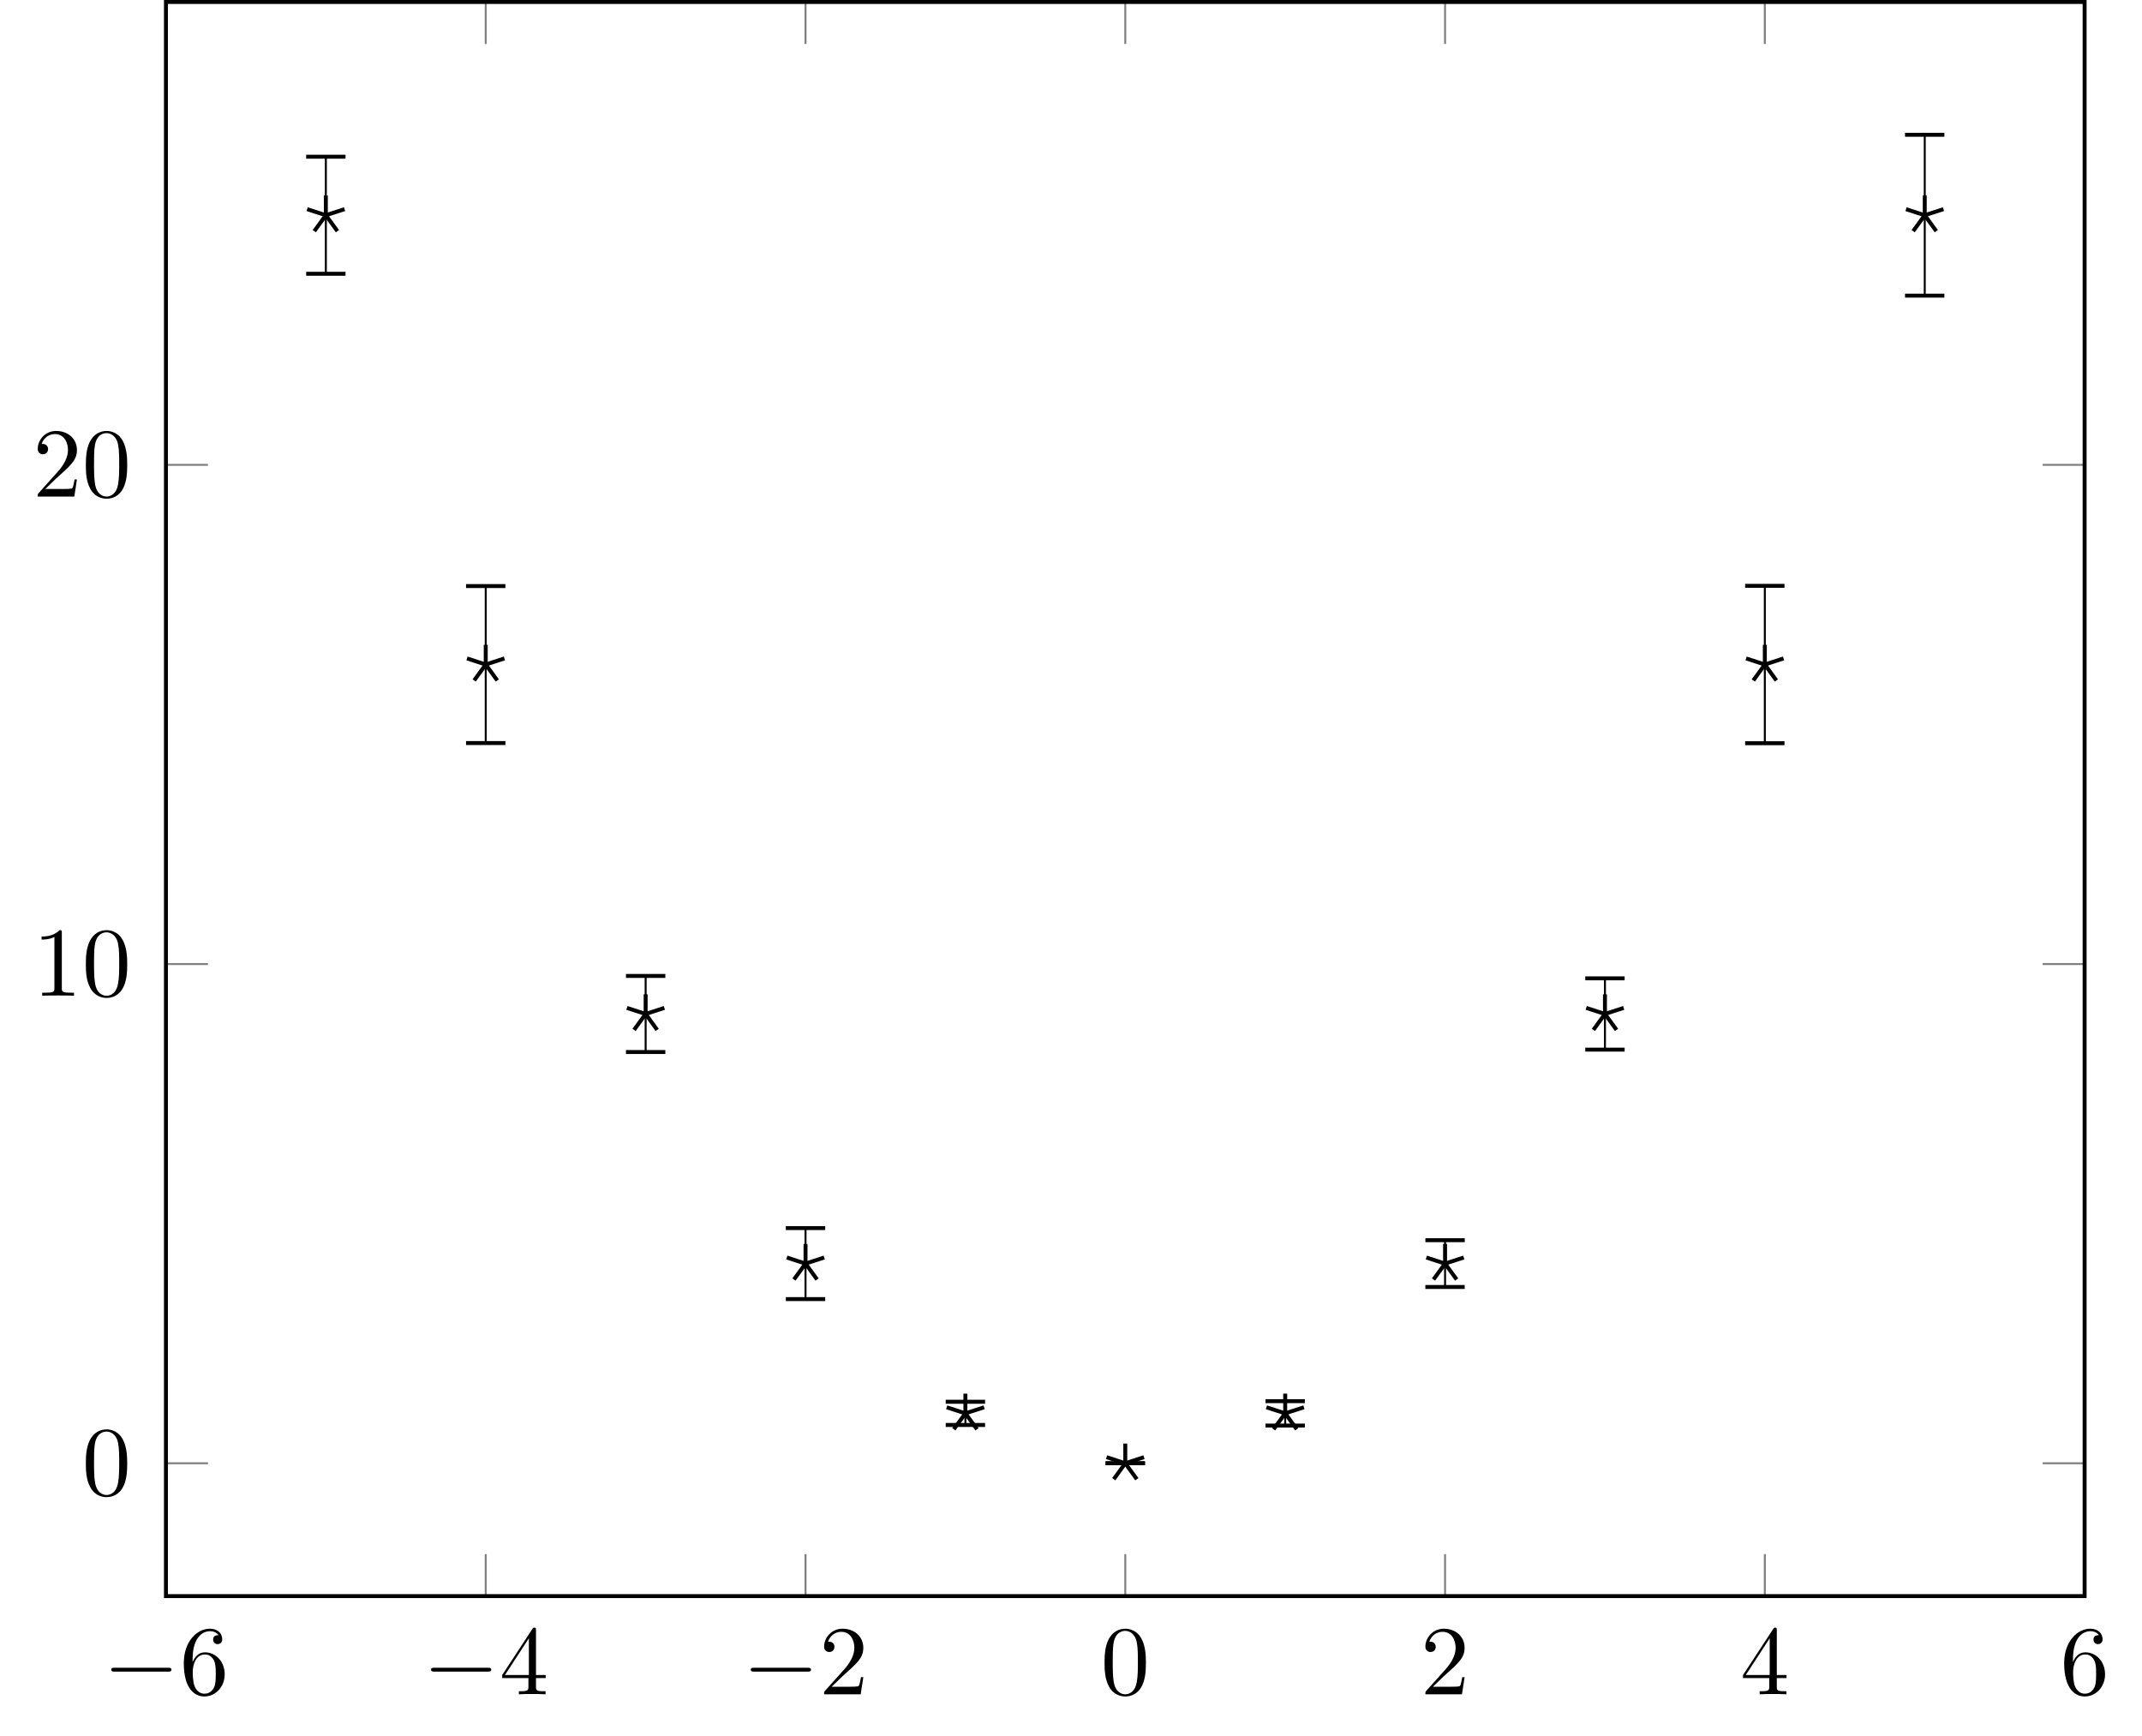
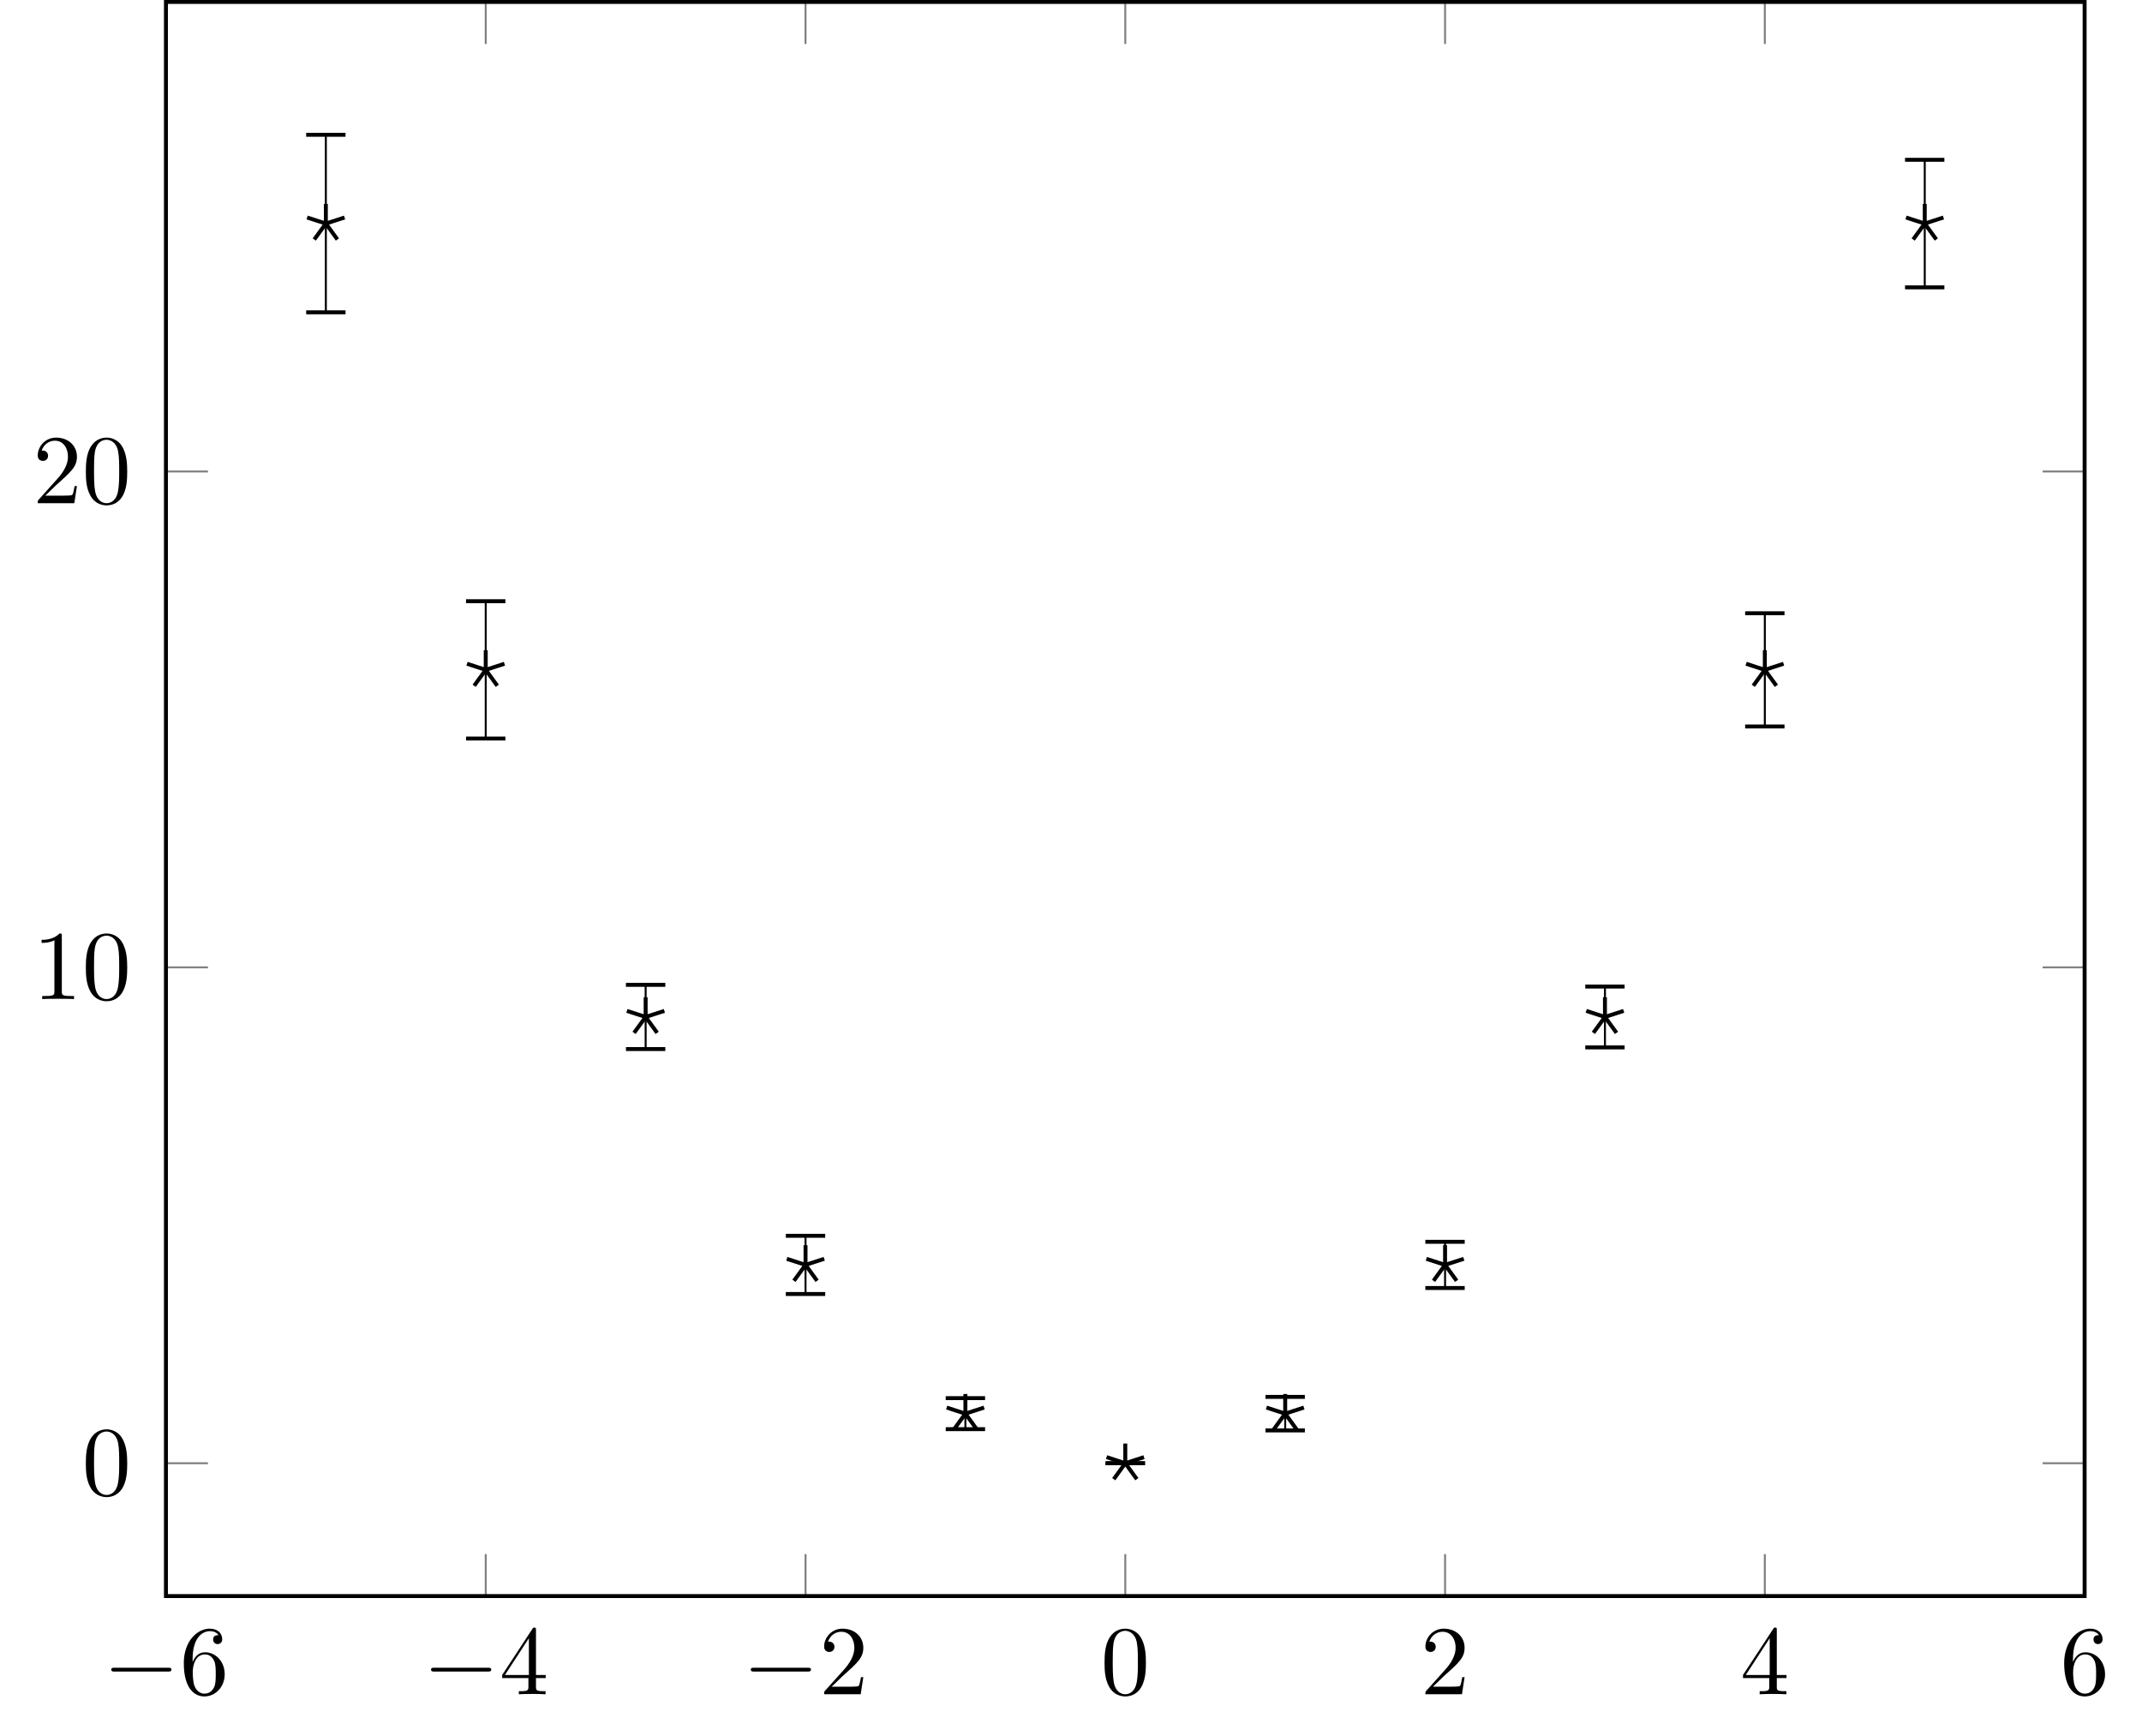
- <svg xmlns="http://www.w3.org/2000/svg" xmlns:xlink="http://www.w3.org/1999/xlink" width="216.876pt" height="175.686pt" viewBox="0 0 216.876 175.686" version="1.1">
+ <svg xmlns="http://www.w3.org/2000/svg" xmlns:xlink="http://www.w3.org/1999/xlink" width="216.876pt" height="175.682pt" viewBox="0 0 216.876 175.682" version="1.1">
  <defs>
    <g>
      <symbol overflow="visible" id="glyph0-0">
        <path style="stroke:none;" d="" />
      </symbol>
      <symbol overflow="visible" id="glyph0-1">
        <path style="stroke:none;" d="M 6.562 -2.297 C 6.734 -2.297 6.922 -2.297 6.922 -2.5 C 6.922 -2.688 6.734 -2.688 6.562 -2.688 L 1.172 -2.688 C 1 -2.688 0.828 -2.688 0.828 -2.5 C 0.828 -2.297 1 -2.297 1.172 -2.297 Z M 6.562 -2.297 " />
      </symbol>
      <symbol overflow="visible" id="glyph1-0">
        <path style="stroke:none;" d="" />
      </symbol>
      <symbol overflow="visible" id="glyph1-1">
        <path style="stroke:none;" d="M 1.312 -3.266 L 1.312 -3.516 C 1.312 -6.031 2.547 -6.391 3.062 -6.391 C 3.297 -6.391 3.719 -6.328 3.938 -5.984 C 3.781 -5.984 3.391 -5.984 3.391 -5.547 C 3.391 -5.234 3.625 -5.078 3.844 -5.078 C 4 -5.078 4.312 -5.172 4.312 -5.562 C 4.312 -6.156 3.875 -6.641 3.047 -6.641 C 1.766 -6.641 0.422 -5.359 0.422 -3.156 C 0.422 -0.484 1.578 0.219 2.5 0.219 C 3.609 0.219 4.562 -0.719 4.562 -2.031 C 4.562 -3.297 3.672 -4.25 2.562 -4.25 C 1.891 -4.25 1.516 -3.75 1.312 -3.266 Z M 2.5 -0.062 C 1.875 -0.062 1.578 -0.656 1.516 -0.812 C 1.328 -1.281 1.328 -2.078 1.328 -2.25 C 1.328 -3.031 1.656 -4.031 2.547 -4.031 C 2.719 -4.031 3.172 -4.031 3.484 -3.406 C 3.656 -3.047 3.656 -2.531 3.656 -2.047 C 3.656 -1.562 3.656 -1.062 3.484 -0.703 C 3.188 -0.109 2.734 -0.062 2.5 -0.062 Z M 2.5 -0.062 " />
      </symbol>
      <symbol overflow="visible" id="glyph1-2">
        <path style="stroke:none;" d="M 2.938 -1.641 L 2.938 -0.781 C 2.938 -0.422 2.906 -0.312 2.172 -0.312 L 1.969 -0.312 L 1.969 0 C 2.375 -0.031 2.891 -0.031 3.312 -0.031 C 3.734 -0.031 4.25 -0.031 4.672 0 L 4.672 -0.312 L 4.453 -0.312 C 3.719 -0.312 3.703 -0.422 3.703 -0.781 L 3.703 -1.641 L 4.688 -1.641 L 4.688 -1.953 L 3.703 -1.953 L 3.703 -6.484 C 3.703 -6.688 3.703 -6.75 3.531 -6.75 C 3.453 -6.75 3.422 -6.75 3.344 -6.625 L 0.281 -1.953 L 0.281 -1.641 Z M 2.984 -1.953 L 0.562 -1.953 L 2.984 -5.672 Z M 2.984 -1.953 " />
      </symbol>
      <symbol overflow="visible" id="glyph1-3">
        <path style="stroke:none;" d="M 1.266 -0.766 L 2.328 -1.797 C 3.875 -3.172 4.469 -3.703 4.469 -4.703 C 4.469 -5.844 3.578 -6.641 2.359 -6.641 C 1.234 -6.641 0.5 -5.719 0.5 -4.828 C 0.5 -4.281 1 -4.281 1.031 -4.281 C 1.203 -4.281 1.547 -4.391 1.547 -4.812 C 1.547 -5.062 1.359 -5.328 1.016 -5.328 C 0.938 -5.328 0.922 -5.328 0.891 -5.312 C 1.109 -5.969 1.656 -6.328 2.234 -6.328 C 3.141 -6.328 3.562 -5.516 3.562 -4.703 C 3.562 -3.906 3.078 -3.125 2.516 -2.5 L 0.609 -0.375 C 0.5 -0.266 0.5 -0.234 0.5 0 L 4.203 0 L 4.469 -1.734 L 4.234 -1.734 C 4.172 -1.438 4.109 -1 4 -0.844 C 3.938 -0.766 3.281 -0.766 3.062 -0.766 Z M 1.266 -0.766 " />
      </symbol>
      <symbol overflow="visible" id="glyph1-4">
        <path style="stroke:none;" d="M 4.578 -3.188 C 4.578 -3.984 4.531 -4.781 4.188 -5.516 C 3.734 -6.484 2.906 -6.641 2.5 -6.641 C 1.891 -6.641 1.172 -6.375 0.75 -5.453 C 0.438 -4.766 0.391 -3.984 0.391 -3.188 C 0.391 -2.438 0.422 -1.547 0.844 -0.781 C 1.266 0.016 2 0.219 2.484 0.219 C 3.016 0.219 3.781 0.016 4.219 -0.938 C 4.531 -1.625 4.578 -2.406 4.578 -3.188 Z M 2.484 0 C 2.094 0 1.5 -0.25 1.328 -1.203 C 1.219 -1.797 1.219 -2.719 1.219 -3.312 C 1.219 -3.953 1.219 -4.609 1.297 -5.141 C 1.484 -6.328 2.234 -6.422 2.484 -6.422 C 2.812 -6.422 3.469 -6.234 3.656 -5.25 C 3.766 -4.688 3.766 -3.938 3.766 -3.312 C 3.766 -2.562 3.766 -1.891 3.656 -1.25 C 3.5 -0.297 2.938 0 2.484 0 Z M 2.484 0 " />
      </symbol>
      <symbol overflow="visible" id="glyph1-5">
        <path style="stroke:none;" d="M 2.938 -6.375 C 2.938 -6.625 2.938 -6.641 2.703 -6.641 C 2.078 -6 1.203 -6 0.891 -6 L 0.891 -5.688 C 1.094 -5.688 1.672 -5.688 2.188 -5.953 L 2.188 -0.781 C 2.188 -0.422 2.156 -0.312 1.266 -0.312 L 0.953 -0.312 L 0.953 0 C 1.297 -0.031 2.156 -0.031 2.562 -0.031 C 2.953 -0.031 3.828 -0.031 4.172 0 L 4.172 -0.312 L 3.859 -0.312 C 2.953 -0.312 2.938 -0.422 2.938 -0.781 Z M 2.938 -6.375 " />
      </symbol>
    </g>
  </defs>
  <g id="surface1">
-     <path style="fill:none;stroke-width:0.199;stroke-linecap:butt;stroke-linejoin:miter;stroke:rgb(50%,50%,50%);stroke-opacity:1;stroke-miterlimit:10;" d="M -16.187 -13.449 L -16.187 -9.199 M 16.188 -13.449 L 16.188 -9.199 M 48.567 -13.449 L 48.567 -9.199 M 80.942 -13.449 L 80.942 -9.199 M 113.32 -13.449 L 113.32 -9.199 M 145.696 -13.449 L 145.696 -9.199 M 178.074 -13.449 L 178.074 -9.199 M -16.187 147.946 L -16.187 143.696 M 16.188 147.946 L 16.188 143.696 M 48.567 147.946 L 48.567 143.696 M 80.942 147.946 L 80.942 143.696 M 113.32 147.946 L 113.32 143.696 M 145.696 147.946 L 145.696 143.696 M 178.074 147.946 L 178.074 143.696 " transform="matrix(1,0,0,-1,32.992,148.145)" />
-     <path style="fill:none;stroke-width:0.199;stroke-linecap:butt;stroke-linejoin:miter;stroke:rgb(50%,50%,50%);stroke-opacity:1;stroke-miterlimit:10;" d="M -16.191 0 L -11.937 0 M -16.191 50.543 L -11.937 50.543 M -16.191 101.082 L -11.937 101.082 M 178.074 0 L 173.824 0 M 178.074 50.543 L 173.824 50.543 M 178.074 101.082 L 173.824 101.082 " transform="matrix(1,0,0,-1,32.992,148.145)" />
-     <path style="fill:none;stroke-width:0.399;stroke-linecap:butt;stroke-linejoin:miter;stroke:rgb(0%,0%,0%);stroke-opacity:1;stroke-miterlimit:10;" d="M -16.191 -13.449 L -16.191 147.946 L 178.074 147.946 L 178.074 -13.449 Z M -16.191 -13.449 " transform="matrix(1,0,0,-1,32.992,148.145)" />
+     <path style="fill:none;stroke-width:0.199;stroke-linecap:butt;stroke-linejoin:miter;stroke:rgb(50%,50%,50%);stroke-opacity:1;stroke-miterlimit:10;" d="M -16.187 -13.449 L -16.187 -9.199 M 16.188 -13.449 L 16.188 -9.199 M 48.567 -13.449 L 48.567 -9.199 M 80.942 -13.449 L 80.942 -9.199 M 113.32 -13.449 L 113.32 -9.199 M 145.696 -13.449 L 145.696 -9.199 M 178.074 -13.449 L 178.074 -9.199 M -16.187 147.946 L -16.187 143.692 M 16.188 147.946 L 16.188 143.692 M 48.567 147.946 L 48.567 143.692 M 80.942 147.946 L 80.942 143.692 M 113.32 147.946 L 113.32 143.692 M 145.696 147.946 L 145.696 143.692 M 178.074 147.946 L 178.074 143.692 " transform="matrix(1,0,0,-1,32.992,148.141)" />
+     <path style="fill:none;stroke-width:0.199;stroke-linecap:butt;stroke-linejoin:miter;stroke:rgb(50%,50%,50%);stroke-opacity:1;stroke-miterlimit:10;" d="M -16.191 0 L -11.937 0 M -16.191 50.203 L -11.937 50.203 M -16.191 100.407 L -11.937 100.407 M 178.074 0 L 173.824 0 M 178.074 50.203 L 173.824 50.203 M 178.074 100.407 L 173.824 100.407 " transform="matrix(1,0,0,-1,32.992,148.141)" />
+     <path style="fill:none;stroke-width:0.399;stroke-linecap:butt;stroke-linejoin:miter;stroke:rgb(0%,0%,0%);stroke-opacity:1;stroke-miterlimit:10;" d="M -16.191 -13.449 L -16.191 147.946 L 178.074 147.946 L 178.074 -13.449 Z M -16.191 -13.449 " transform="matrix(1,0,0,-1,32.992,148.141)" />
    <g style="fill:rgb(0%,0%,0%);fill-opacity:1;">
-       <use xlink:href="#glyph0-1" x="10.439" y="171.535" />
+       <use xlink:href="#glyph0-1" x="10.439" y="171.531" />
    </g>
    <g style="fill:rgb(0%,0%,0%);fill-opacity:1;">
-       <use xlink:href="#glyph1-1" x="18.188" y="171.535" />
+       <use xlink:href="#glyph1-1" x="18.188" y="171.531" />
    </g>
    <g style="fill:rgb(0%,0%,0%);fill-opacity:1;">
-       <use xlink:href="#glyph0-1" x="42.816" y="171.535" />
+       <use xlink:href="#glyph0-1" x="42.816" y="171.531" />
    </g>
    <g style="fill:rgb(0%,0%,0%);fill-opacity:1;">
-       <use xlink:href="#glyph1-2" x="50.564" y="171.535" />
+       <use xlink:href="#glyph1-2" x="50.564" y="171.531" />
    </g>
    <g style="fill:rgb(0%,0%,0%);fill-opacity:1;">
-       <use xlink:href="#glyph0-1" x="75.192" y="171.535" />
+       <use xlink:href="#glyph0-1" x="75.192" y="171.531" />
    </g>
    <g style="fill:rgb(0%,0%,0%);fill-opacity:1;">
-       <use xlink:href="#glyph1-3" x="82.941" y="171.535" />
+       <use xlink:href="#glyph1-3" x="82.941" y="171.531" />
    </g>
    <g style="fill:rgb(0%,0%,0%);fill-opacity:1;">
-       <use xlink:href="#glyph1-4" x="111.444" y="171.535" />
+       <use xlink:href="#glyph1-4" x="111.444" y="171.531" />
    </g>
    <g style="fill:rgb(0%,0%,0%);fill-opacity:1;">
-       <use xlink:href="#glyph1-3" x="143.82" y="171.535" />
+       <use xlink:href="#glyph1-3" x="143.82" y="171.531" />
    </g>
    <g style="fill:rgb(0%,0%,0%);fill-opacity:1;">
-       <use xlink:href="#glyph1-2" x="176.197" y="171.535" />
+       <use xlink:href="#glyph1-2" x="176.197" y="171.531" />
    </g>
    <g style="fill:rgb(0%,0%,0%);fill-opacity:1;">
-       <use xlink:href="#glyph1-1" x="208.574" y="171.535" />
+       <use xlink:href="#glyph1-1" x="208.574" y="171.531" />
    </g>
    <g style="fill:rgb(0%,0%,0%);fill-opacity:1;">
-       <use xlink:href="#glyph1-4" x="8.302" y="151.355" />
+       <use xlink:href="#glyph1-4" x="8.302" y="151.351" />
    </g>
    <g style="fill:rgb(0%,0%,0%);fill-opacity:1;">
-       <use xlink:href="#glyph1-5" x="3.321" y="100.814" />
-       <use xlink:href="#glyph1-4" x="8.302" y="100.814" />
+       <use xlink:href="#glyph1-5" x="3.321" y="101.149" />
+       <use xlink:href="#glyph1-4" x="8.302" y="101.149" />
    </g>
    <g style="fill:rgb(0%,0%,0%);fill-opacity:1;">
-       <use xlink:href="#glyph1-3" x="3.321" y="50.272" />
-       <use xlink:href="#glyph1-4" x="8.302" y="50.272" />
+       <use xlink:href="#glyph1-3" x="3.321" y="50.946" />
+       <use xlink:href="#glyph1-4" x="8.302" y="50.946" />
    </g>
-     <path style="fill:none;stroke-width:0.199;stroke-linecap:butt;stroke-linejoin:miter;stroke:rgb(0%,0%,0%);stroke-opacity:1;stroke-miterlimit:10;" d="M 0 126.356 L 0 132.278 " transform="matrix(1,0,0,-1,32.992,148.145)" />
-     <path style="fill:none;stroke-width:0.399;stroke-linecap:butt;stroke-linejoin:miter;stroke:rgb(0%,0%,0%);stroke-opacity:1;stroke-miterlimit:10;" d="M -0 1.992 L -0 -1.992 " transform="matrix(0,-1,-1,0,32.992,15.867)" />
-     <path style="fill:none;stroke-width:0.199;stroke-linecap:butt;stroke-linejoin:miter;stroke:rgb(0%,0%,0%);stroke-opacity:1;stroke-miterlimit:10;" d="M 0 126.356 L 0 120.43 " transform="matrix(1,0,0,-1,32.992,148.145)" />
-     <path style="fill:none;stroke-width:0.399;stroke-linecap:butt;stroke-linejoin:miter;stroke:rgb(0%,0%,0%);stroke-opacity:1;stroke-miterlimit:10;" d="M -0.001 1.991 L -0.001 -1.993 " transform="matrix(0,1,1,0,32.993,27.716)" />
-     <path style="fill:none;stroke-width:0.199;stroke-linecap:butt;stroke-linejoin:miter;stroke:rgb(0%,0%,0%);stroke-opacity:1;stroke-miterlimit:10;" d="M 16.188 80.868 L 16.188 88.813 " transform="matrix(1,0,0,-1,32.992,148.145)" />
-     <path style="fill:none;stroke-width:0.399;stroke-linecap:butt;stroke-linejoin:miter;stroke:rgb(0%,0%,0%);stroke-opacity:1;stroke-miterlimit:10;" d="M -0 1.994 L -0 -1.991 " transform="matrix(0,-1,-1,0,49.181,59.332)" />
-     <path style="fill:none;stroke-width:0.199;stroke-linecap:butt;stroke-linejoin:miter;stroke:rgb(0%,0%,0%);stroke-opacity:1;stroke-miterlimit:10;" d="M 16.188 80.868 L 16.188 72.922 " transform="matrix(1,0,0,-1,32.992,148.145)" />
-     <path style="fill:none;stroke-width:0.399;stroke-linecap:butt;stroke-linejoin:miter;stroke:rgb(0%,0%,0%);stroke-opacity:1;stroke-miterlimit:10;" d="M 0.002 1.992 L 0.002 -1.992 " transform="matrix(0,1,1,0,49.18,75.225)" />
-     <path style="fill:none;stroke-width:0.199;stroke-linecap:butt;stroke-linejoin:miter;stroke:rgb(0%,0%,0%);stroke-opacity:1;stroke-miterlimit:10;" d="M 32.379 45.489 L 32.379 49.34 " transform="matrix(1,0,0,-1,32.992,148.145)" />
-     <path style="fill:none;stroke-width:0.399;stroke-linecap:butt;stroke-linejoin:miter;stroke:rgb(0%,0%,0%);stroke-opacity:1;stroke-miterlimit:10;" d="M 0.001 1.991 L 0.001 -1.993 " transform="matrix(0,-1,-1,0,65.37,98.806)" />
-     <path style="fill:none;stroke-width:0.199;stroke-linecap:butt;stroke-linejoin:miter;stroke:rgb(0%,0%,0%);stroke-opacity:1;stroke-miterlimit:10;" d="M 32.379 45.489 L 32.379 41.637 " transform="matrix(1,0,0,-1,32.992,148.145)" />
-     <path style="fill:none;stroke-width:0.399;stroke-linecap:butt;stroke-linejoin:miter;stroke:rgb(0%,0%,0%);stroke-opacity:1;stroke-miterlimit:10;" d="M -0.001 1.993 L -0.001 -1.991 " transform="matrix(0,1,1,0,65.37,106.509)" />
-     <path style="fill:none;stroke-width:0.199;stroke-linecap:butt;stroke-linejoin:miter;stroke:rgb(0%,0%,0%);stroke-opacity:1;stroke-miterlimit:10;" d="M 48.567 20.215 L 48.567 23.813 " transform="matrix(1,0,0,-1,32.992,148.145)" />
-     <path style="fill:none;stroke-width:0.399;stroke-linecap:butt;stroke-linejoin:miter;stroke:rgb(0%,0%,0%);stroke-opacity:1;stroke-miterlimit:10;" d="M -0.002 1.994 L -0.002 -1.994 " transform="matrix(0,-1,-1,0,81.557,124.334)" />
-     <path style="fill:none;stroke-width:0.199;stroke-linecap:butt;stroke-linejoin:miter;stroke:rgb(0%,0%,0%);stroke-opacity:1;stroke-miterlimit:10;" d="M 48.567 20.215 L 48.567 16.622 " transform="matrix(1,0,0,-1,32.992,148.145)" />
-     <path style="fill:none;stroke-width:0.399;stroke-linecap:butt;stroke-linejoin:miter;stroke:rgb(0%,0%,0%);stroke-opacity:1;stroke-miterlimit:10;" d="M 0 1.993 L 0 -1.992 " transform="matrix(0,1,1,0,81.558,131.523)" />
-     <path style="fill:none;stroke-width:0.199;stroke-linecap:butt;stroke-linejoin:miter;stroke:rgb(0%,0%,0%);stroke-opacity:1;stroke-miterlimit:10;" d="M 64.754 5.055 L 64.754 6.227 " transform="matrix(1,0,0,-1,32.992,148.145)" />
-     <path style="fill:none;stroke-width:0.399;stroke-linecap:butt;stroke-linejoin:miter;stroke:rgb(0%,0%,0%);stroke-opacity:1;stroke-miterlimit:10;" d="M -0.001 1.991 L -0.001 -1.993 " transform="matrix(0,-1,-1,0,97.745,141.917)" />
-     <path style="fill:none;stroke-width:0.199;stroke-linecap:butt;stroke-linejoin:miter;stroke:rgb(0%,0%,0%);stroke-opacity:1;stroke-miterlimit:10;" d="M 64.754 5.055 L 64.754 3.879 " transform="matrix(1,0,0,-1,32.992,148.145)" />
-     <path style="fill:none;stroke-width:0.399;stroke-linecap:butt;stroke-linejoin:miter;stroke:rgb(0%,0%,0%);stroke-opacity:1;stroke-miterlimit:10;" d="M 0.001 1.992 L 0.001 -1.992 " transform="matrix(0,1,1,0,97.746,144.265)" />
-     <path style="fill:none;stroke-width:0.199;stroke-linecap:butt;stroke-linejoin:miter;stroke:rgb(0%,0%,0%);stroke-opacity:1;stroke-miterlimit:10;" d="M 80.942 0 L 80.942 0 " transform="matrix(1,0,0,-1,32.992,148.145)" />
-     <path style="fill:none;stroke-width:0.399;stroke-linecap:butt;stroke-linejoin:miter;stroke:rgb(0%,0%,0%);stroke-opacity:1;stroke-miterlimit:10;" d="M 0 1.993 L 0 -1.992 " transform="matrix(0,-1,-1,0,113.934,148.145)" />
-     <path style="fill:none;stroke-width:0.199;stroke-linecap:butt;stroke-linejoin:miter;stroke:rgb(0%,0%,0%);stroke-opacity:1;stroke-miterlimit:10;" d="M 80.942 0 L 80.942 0 " transform="matrix(1,0,0,-1,32.992,148.145)" />
-     <path style="fill:none;stroke-width:0.399;stroke-linecap:butt;stroke-linejoin:miter;stroke:rgb(0%,0%,0%);stroke-opacity:1;stroke-miterlimit:10;" d="M 0 1.993 L 0 -1.992 " transform="matrix(0,-1,-1,0,113.934,148.145)" />
-     <path style="fill:none;stroke-width:0.199;stroke-linecap:butt;stroke-linejoin:miter;stroke:rgb(0%,0%,0%);stroke-opacity:1;stroke-miterlimit:10;" d="M 97.133 5.055 L 97.133 6.29 " transform="matrix(1,0,0,-1,32.992,148.145)" />
-     <path style="fill:none;stroke-width:0.399;stroke-linecap:butt;stroke-linejoin:miter;stroke:rgb(0%,0%,0%);stroke-opacity:1;stroke-miterlimit:10;" d="M 0.002 1.993 L 0.002 -1.991 " transform="matrix(0,-1,-1,0,130.122,141.857)" />
-     <path style="fill:none;stroke-width:0.199;stroke-linecap:butt;stroke-linejoin:miter;stroke:rgb(0%,0%,0%);stroke-opacity:1;stroke-miterlimit:10;" d="M 97.133 5.055 L 97.133 3.821 " transform="matrix(1,0,0,-1,32.992,148.145)" />
-     <path style="fill:none;stroke-width:0.399;stroke-linecap:butt;stroke-linejoin:miter;stroke:rgb(0%,0%,0%);stroke-opacity:1;stroke-miterlimit:10;" d="M -0.001 1.994 L -0.001 -1.994 " transform="matrix(0,1,1,0,130.123,144.325)" />
-     <path style="fill:none;stroke-width:0.199;stroke-linecap:butt;stroke-linejoin:miter;stroke:rgb(0%,0%,0%);stroke-opacity:1;stroke-miterlimit:10;" d="M 113.32 20.215 L 113.32 22.586 " transform="matrix(1,0,0,-1,32.992,148.145)" />
-     <path style="fill:none;stroke-width:0.399;stroke-linecap:butt;stroke-linejoin:miter;stroke:rgb(0%,0%,0%);stroke-opacity:1;stroke-miterlimit:10;" d="M 0 1.991 L 0 -1.994 " transform="matrix(0,-1,-1,0,146.311,125.559)" />
-     <path style="fill:none;stroke-width:0.199;stroke-linecap:butt;stroke-linejoin:miter;stroke:rgb(0%,0%,0%);stroke-opacity:1;stroke-miterlimit:10;" d="M 113.32 20.215 L 113.32 17.848 " transform="matrix(1,0,0,-1,32.992,148.145)" />
-     <path style="fill:none;stroke-width:0.399;stroke-linecap:butt;stroke-linejoin:miter;stroke:rgb(0%,0%,0%);stroke-opacity:1;stroke-miterlimit:10;" d="M -0 1.991 L -0 -1.994 " transform="matrix(0,1,1,0,146.31,130.297)" />
-     <path style="fill:none;stroke-width:0.199;stroke-linecap:butt;stroke-linejoin:miter;stroke:rgb(0%,0%,0%);stroke-opacity:1;stroke-miterlimit:10;" d="M 129.508 45.489 L 129.508 49.094 " transform="matrix(1,0,0,-1,32.992,148.145)" />
-     <path style="fill:none;stroke-width:0.399;stroke-linecap:butt;stroke-linejoin:miter;stroke:rgb(0%,0%,0%);stroke-opacity:1;stroke-miterlimit:10;" d="M 0 1.991 L 0 -1.993 " transform="matrix(0,-1,-1,0,162.499,99.051)" />
-     <path style="fill:none;stroke-width:0.199;stroke-linecap:butt;stroke-linejoin:miter;stroke:rgb(0%,0%,0%);stroke-opacity:1;stroke-miterlimit:10;" d="M 129.508 45.489 L 129.508 41.879 " transform="matrix(1,0,0,-1,32.992,148.145)" />
-     <path style="fill:none;stroke-width:0.399;stroke-linecap:butt;stroke-linejoin:miter;stroke:rgb(0%,0%,0%);stroke-opacity:1;stroke-miterlimit:10;" d="M 0.001 1.992 L 0.001 -1.992 " transform="matrix(0,1,1,0,162.5,106.265)" />
-     <path style="fill:none;stroke-width:0.199;stroke-linecap:butt;stroke-linejoin:miter;stroke:rgb(0%,0%,0%);stroke-opacity:1;stroke-miterlimit:10;" d="M 145.696 80.868 L 145.696 88.832 " transform="matrix(1,0,0,-1,32.992,148.145)" />
-     <path style="fill:none;stroke-width:0.399;stroke-linecap:butt;stroke-linejoin:miter;stroke:rgb(0%,0%,0%);stroke-opacity:1;stroke-miterlimit:10;" d="M 0.001 1.992 L 0.001 -1.993 " transform="matrix(0,-1,-1,0,178.687,59.313)" />
-     <path style="fill:none;stroke-width:0.199;stroke-linecap:butt;stroke-linejoin:miter;stroke:rgb(0%,0%,0%);stroke-opacity:1;stroke-miterlimit:10;" d="M 145.696 80.868 L 145.696 72.903 " transform="matrix(1,0,0,-1,32.992,148.145)" />
-     <path style="fill:none;stroke-width:0.399;stroke-linecap:butt;stroke-linejoin:miter;stroke:rgb(0%,0%,0%);stroke-opacity:1;stroke-miterlimit:10;" d="M 0.001 1.992 L 0.001 -1.993 " transform="matrix(0,1,1,0,178.688,75.245)" />
-     <path style="fill:none;stroke-width:0.199;stroke-linecap:butt;stroke-linejoin:miter;stroke:rgb(0%,0%,0%);stroke-opacity:1;stroke-miterlimit:10;" d="M 161.887 126.356 L 161.887 134.497 " transform="matrix(1,0,0,-1,32.992,148.145)" />
-     <path style="fill:none;stroke-width:0.399;stroke-linecap:butt;stroke-linejoin:miter;stroke:rgb(0%,0%,0%);stroke-opacity:1;stroke-miterlimit:10;" d="M 0.002 1.992 L 0.002 -1.992 " transform="matrix(0,-1,-1,0,194.875,13.65)" />
-     <path style="fill:none;stroke-width:0.199;stroke-linecap:butt;stroke-linejoin:miter;stroke:rgb(0%,0%,0%);stroke-opacity:1;stroke-miterlimit:10;" d="M 161.887 126.356 L 161.887 118.211 " transform="matrix(1,0,0,-1,32.992,148.145)" />
-     <path style="fill:none;stroke-width:0.399;stroke-linecap:butt;stroke-linejoin:miter;stroke:rgb(0%,0%,0%);stroke-opacity:1;stroke-miterlimit:10;" d="M -0 1.991 L -0 -1.993 " transform="matrix(0,1,1,0,194.876,29.934)" />
-     <path style="fill:none;stroke-width:0.399;stroke-linecap:butt;stroke-linejoin:miter;stroke:rgb(0%,0%,0%);stroke-opacity:1;stroke-miterlimit:10;" d="M 0 126.356 L 0 128.348 M 0 126.356 L 1.895 126.969 M 0 126.356 L 1.172 124.743 M 0 126.356 L -1.172 124.743 M 0 126.356 L -1.894 126.969 " transform="matrix(1,0,0,-1,32.992,148.145)" />
-     <path style="fill:none;stroke-width:0.399;stroke-linecap:butt;stroke-linejoin:miter;stroke:rgb(0%,0%,0%);stroke-opacity:1;stroke-miterlimit:10;" d="M 16.188 80.868 L 16.188 82.86 M 16.188 80.868 L 18.082 81.485 M 16.188 80.868 L 17.36 79.254 M 16.188 80.868 L 15.016 79.254 M 16.188 80.868 L 14.293 81.485 " transform="matrix(1,0,0,-1,32.992,148.145)" />
-     <path style="fill:none;stroke-width:0.399;stroke-linecap:butt;stroke-linejoin:miter;stroke:rgb(0%,0%,0%);stroke-opacity:1;stroke-miterlimit:10;" d="M 32.379 45.489 L 32.379 47.481 M 32.379 45.489 L 34.274 46.102 M 32.379 45.489 L 33.547 43.875 M 32.379 45.489 L 31.207 43.875 M 32.379 45.489 L 30.481 46.102 " transform="matrix(1,0,0,-1,32.992,148.145)" />
-     <path style="fill:none;stroke-width:0.399;stroke-linecap:butt;stroke-linejoin:miter;stroke:rgb(0%,0%,0%);stroke-opacity:1;stroke-miterlimit:10;" d="M 48.567 20.215 L 48.567 22.207 M 48.567 20.215 L 50.461 20.832 M 48.567 20.215 L 49.738 18.606 M 48.567 20.215 L 47.395 18.606 M 48.567 20.215 L 46.672 20.832 " transform="matrix(1,0,0,-1,32.992,148.145)" />
-     <path style="fill:none;stroke-width:0.399;stroke-linecap:butt;stroke-linejoin:miter;stroke:rgb(0%,0%,0%);stroke-opacity:1;stroke-miterlimit:10;" d="M 64.754 5.055 L 64.754 7.047 M 64.754 5.055 L 66.649 5.668 M 64.754 5.055 L 65.926 3.442 M 64.754 5.055 L 63.582 3.442 M 64.754 5.055 L 62.86 5.668 " transform="matrix(1,0,0,-1,32.992,148.145)" />
-     <path style="fill:none;stroke-width:0.399;stroke-linecap:butt;stroke-linejoin:miter;stroke:rgb(0%,0%,0%);stroke-opacity:1;stroke-miterlimit:10;" d="M 80.942 0 L 80.942 1.993 M 80.942 0 L 82.836 0.618 M 80.942 0 L 82.113 -1.613 M 80.942 0 L 79.774 -1.613 M 80.942 0 L 79.047 0.618 " transform="matrix(1,0,0,-1,32.992,148.145)" />
-     <path style="fill:none;stroke-width:0.399;stroke-linecap:butt;stroke-linejoin:miter;stroke:rgb(0%,0%,0%);stroke-opacity:1;stroke-miterlimit:10;" d="M 97.133 5.055 L 97.133 7.047 M 97.133 5.055 L 99.028 5.668 M 97.133 5.055 L 98.301 3.442 M 97.133 5.055 L 95.961 3.442 M 97.133 5.055 L 95.235 5.668 " transform="matrix(1,0,0,-1,32.992,148.145)" />
-     <path style="fill:none;stroke-width:0.399;stroke-linecap:butt;stroke-linejoin:miter;stroke:rgb(0%,0%,0%);stroke-opacity:1;stroke-miterlimit:10;" d="M 113.32 20.215 L 113.32 22.207 M 113.32 20.215 L 115.215 20.832 M 113.32 20.215 L 114.492 18.606 M 113.32 20.215 L 112.149 18.606 M 113.32 20.215 L 111.426 20.832 " transform="matrix(1,0,0,-1,32.992,148.145)" />
-     <path style="fill:none;stroke-width:0.399;stroke-linecap:butt;stroke-linejoin:miter;stroke:rgb(0%,0%,0%);stroke-opacity:1;stroke-miterlimit:10;" d="M 129.508 45.489 L 129.508 47.481 M 129.508 45.489 L 131.403 46.102 M 129.508 45.489 L 130.68 43.875 M 129.508 45.489 L 128.336 43.875 M 129.508 45.489 L 127.613 46.102 " transform="matrix(1,0,0,-1,32.992,148.145)" />
-     <path style="fill:none;stroke-width:0.399;stroke-linecap:butt;stroke-linejoin:miter;stroke:rgb(0%,0%,0%);stroke-opacity:1;stroke-miterlimit:10;" d="M 145.696 80.868 L 145.696 82.86 M 145.696 80.868 L 147.594 81.485 M 145.696 80.868 L 146.867 79.254 M 145.696 80.868 L 144.528 79.254 M 145.696 80.868 L 143.801 81.485 " transform="matrix(1,0,0,-1,32.992,148.145)" />
-     <path style="fill:none;stroke-width:0.399;stroke-linecap:butt;stroke-linejoin:miter;stroke:rgb(0%,0%,0%);stroke-opacity:1;stroke-miterlimit:10;" d="M 161.887 126.356 L 161.887 128.348 M 161.887 126.356 L 163.781 126.969 M 161.887 126.356 L 163.059 124.743 M 161.887 126.356 L 160.715 124.743 M 161.887 126.356 L 159.992 126.969 " transform="matrix(1,0,0,-1,32.992,148.145)" />
+     <path style="fill:none;stroke-width:0.199;stroke-linecap:butt;stroke-linejoin:miter;stroke:rgb(0%,0%,0%);stroke-opacity:1;stroke-miterlimit:10;" d="M 0 125.508 L 0 134.493 " transform="matrix(1,0,0,-1,32.992,148.141)" />
+     <path style="fill:none;stroke-width:0.399;stroke-linecap:butt;stroke-linejoin:miter;stroke:rgb(0%,0%,0%);stroke-opacity:1;stroke-miterlimit:10;" d="M 0.001 1.992 L 0.001 -1.992 " transform="matrix(0,-1,-1,0,32.992,13.649)" />
+     <path style="fill:none;stroke-width:0.199;stroke-linecap:butt;stroke-linejoin:miter;stroke:rgb(0%,0%,0%);stroke-opacity:1;stroke-miterlimit:10;" d="M 0 125.508 L 0 116.52 " transform="matrix(1,0,0,-1,32.992,148.141)" />
+     <path style="fill:none;stroke-width:0.399;stroke-linecap:butt;stroke-linejoin:miter;stroke:rgb(0%,0%,0%);stroke-opacity:1;stroke-miterlimit:10;" d="M 0 1.992 L 0 -1.992 " transform="matrix(0,1,1,0,32.992,31.621)" />
+     <path style="fill:none;stroke-width:0.199;stroke-linecap:butt;stroke-linejoin:miter;stroke:rgb(0%,0%,0%);stroke-opacity:1;stroke-miterlimit:10;" d="M 16.188 80.325 L 16.188 87.278 " transform="matrix(1,0,0,-1,32.992,148.141)" />
+     <path style="fill:none;stroke-width:0.399;stroke-linecap:butt;stroke-linejoin:miter;stroke:rgb(0%,0%,0%);stroke-opacity:1;stroke-miterlimit:10;" d="M -0.001 1.994 L -0.001 -1.991 " transform="matrix(0,-1,-1,0,49.181,60.866)" />
+     <path style="fill:none;stroke-width:0.199;stroke-linecap:butt;stroke-linejoin:miter;stroke:rgb(0%,0%,0%);stroke-opacity:1;stroke-miterlimit:10;" d="M 16.188 80.325 L 16.188 73.375 " transform="matrix(1,0,0,-1,32.992,148.141)" />
+     <path style="fill:none;stroke-width:0.399;stroke-linecap:butt;stroke-linejoin:miter;stroke:rgb(0%,0%,0%);stroke-opacity:1;stroke-miterlimit:10;" d="M 0.002 1.992 L 0.002 -1.992 " transform="matrix(0,1,1,0,49.18,74.768)" />
+     <path style="fill:none;stroke-width:0.199;stroke-linecap:butt;stroke-linejoin:miter;stroke:rgb(0%,0%,0%);stroke-opacity:1;stroke-miterlimit:10;" d="M 32.379 45.184 L 32.379 48.434 " transform="matrix(1,0,0,-1,32.992,148.141)" />
+     <path style="fill:none;stroke-width:0.399;stroke-linecap:butt;stroke-linejoin:miter;stroke:rgb(0%,0%,0%);stroke-opacity:1;stroke-miterlimit:10;" d="M -0.001 1.994 L -0.001 -1.994 " transform="matrix(0,-1,-1,0,65.369,99.706)" />
+     <path style="fill:none;stroke-width:0.199;stroke-linecap:butt;stroke-linejoin:miter;stroke:rgb(0%,0%,0%);stroke-opacity:1;stroke-miterlimit:10;" d="M 32.379 45.184 L 32.379 41.93 " transform="matrix(1,0,0,-1,32.992,148.141)" />
+     <path style="fill:none;stroke-width:0.399;stroke-linecap:butt;stroke-linejoin:miter;stroke:rgb(0%,0%,0%);stroke-opacity:1;stroke-miterlimit:10;" d="M -0.001 1.993 L -0.001 -1.991 " transform="matrix(0,1,1,0,65.37,106.212)" />
+     <path style="fill:none;stroke-width:0.199;stroke-linecap:butt;stroke-linejoin:miter;stroke:rgb(0%,0%,0%);stroke-opacity:1;stroke-miterlimit:10;" d="M 48.567 20.082 L 48.567 23.028 " transform="matrix(1,0,0,-1,32.992,148.141)" />
+     <path style="fill:none;stroke-width:0.399;stroke-linecap:butt;stroke-linejoin:miter;stroke:rgb(0%,0%,0%);stroke-opacity:1;stroke-miterlimit:10;" d="M -0 1.992 L -0 -1.993 " transform="matrix(0,-1,-1,0,81.558,125.113)" />
+     <path style="fill:none;stroke-width:0.199;stroke-linecap:butt;stroke-linejoin:miter;stroke:rgb(0%,0%,0%);stroke-opacity:1;stroke-miterlimit:10;" d="M 48.567 20.082 L 48.567 17.133 " transform="matrix(1,0,0,-1,32.992,148.141)" />
+     <path style="fill:none;stroke-width:0.399;stroke-linecap:butt;stroke-linejoin:miter;stroke:rgb(0%,0%,0%);stroke-opacity:1;stroke-miterlimit:10;" d="M 0.001 1.994 L 0.001 -1.994 " transform="matrix(0,1,1,0,81.557,131.007)" />
+     <path style="fill:none;stroke-width:0.199;stroke-linecap:butt;stroke-linejoin:miter;stroke:rgb(0%,0%,0%);stroke-opacity:1;stroke-miterlimit:10;" d="M 64.754 5.02 L 64.754 6.59 " transform="matrix(1,0,0,-1,32.992,148.141)" />
+     <path style="fill:none;stroke-width:0.399;stroke-linecap:butt;stroke-linejoin:miter;stroke:rgb(0%,0%,0%);stroke-opacity:1;stroke-miterlimit:10;" d="M -0.001 1.992 L -0.001 -1.992 " transform="matrix(0,-1,-1,0,97.746,141.55)" />
+     <path style="fill:none;stroke-width:0.199;stroke-linecap:butt;stroke-linejoin:miter;stroke:rgb(0%,0%,0%);stroke-opacity:1;stroke-miterlimit:10;" d="M 64.754 5.02 L 64.754 3.45 " transform="matrix(1,0,0,-1,32.992,148.141)" />
+     <path style="fill:none;stroke-width:0.399;stroke-linecap:butt;stroke-linejoin:miter;stroke:rgb(0%,0%,0%);stroke-opacity:1;stroke-miterlimit:10;" d="M 0 1.993 L 0 -1.991 " transform="matrix(0,1,1,0,97.745,144.691)" />
+     <path style="fill:none;stroke-width:0.199;stroke-linecap:butt;stroke-linejoin:miter;stroke:rgb(0%,0%,0%);stroke-opacity:1;stroke-miterlimit:10;" d="M 80.942 0 L 80.942 0 " transform="matrix(1,0,0,-1,32.992,148.141)" />
+     <path style="fill:none;stroke-width:0.399;stroke-linecap:butt;stroke-linejoin:miter;stroke:rgb(0%,0%,0%);stroke-opacity:1;stroke-miterlimit:10;" d="M 0 1.993 L 0 -1.992 " transform="matrix(0,-1,-1,0,113.934,148.141)" />
+     <path style="fill:none;stroke-width:0.199;stroke-linecap:butt;stroke-linejoin:miter;stroke:rgb(0%,0%,0%);stroke-opacity:1;stroke-miterlimit:10;" d="M 80.942 0 L 80.942 0 " transform="matrix(1,0,0,-1,32.992,148.141)" />
+     <path style="fill:none;stroke-width:0.399;stroke-linecap:butt;stroke-linejoin:miter;stroke:rgb(0%,0%,0%);stroke-opacity:1;stroke-miterlimit:10;" d="M 0 1.993 L 0 -1.992 " transform="matrix(0,-1,-1,0,113.934,148.141)" />
+     <path style="fill:none;stroke-width:0.199;stroke-linecap:butt;stroke-linejoin:miter;stroke:rgb(0%,0%,0%);stroke-opacity:1;stroke-miterlimit:10;" d="M 97.133 5.02 L 97.133 6.715 " transform="matrix(1,0,0,-1,32.992,148.141)" />
+     <path style="fill:none;stroke-width:0.399;stroke-linecap:butt;stroke-linejoin:miter;stroke:rgb(0%,0%,0%);stroke-opacity:1;stroke-miterlimit:10;" d="M 0.001 1.993 L 0.001 -1.991 " transform="matrix(0,-1,-1,0,130.122,141.427)" />
+     <path style="fill:none;stroke-width:0.199;stroke-linecap:butt;stroke-linejoin:miter;stroke:rgb(0%,0%,0%);stroke-opacity:1;stroke-miterlimit:10;" d="M 97.133 5.02 L 97.133 3.325 " transform="matrix(1,0,0,-1,32.992,148.141)" />
+     <path style="fill:none;stroke-width:0.399;stroke-linecap:butt;stroke-linejoin:miter;stroke:rgb(0%,0%,0%);stroke-opacity:1;stroke-miterlimit:10;" d="M 0.001 1.994 L 0.001 -1.994 " transform="matrix(0,1,1,0,130.123,144.815)" />
+     <path style="fill:none;stroke-width:0.199;stroke-linecap:butt;stroke-linejoin:miter;stroke:rgb(0%,0%,0%);stroke-opacity:1;stroke-miterlimit:10;" d="M 113.32 20.082 L 113.32 22.422 " transform="matrix(1,0,0,-1,32.992,148.141)" />
+     <path style="fill:none;stroke-width:0.399;stroke-linecap:butt;stroke-linejoin:miter;stroke:rgb(0%,0%,0%);stroke-opacity:1;stroke-miterlimit:10;" d="M -0.001 1.994 L -0.001 -1.991 " transform="matrix(0,-1,-1,0,146.31,125.718)" />
+     <path style="fill:none;stroke-width:0.199;stroke-linecap:butt;stroke-linejoin:miter;stroke:rgb(0%,0%,0%);stroke-opacity:1;stroke-miterlimit:10;" d="M 113.32 20.082 L 113.32 17.739 " transform="matrix(1,0,0,-1,32.992,148.141)" />
+     <path style="fill:none;stroke-width:0.399;stroke-linecap:butt;stroke-linejoin:miter;stroke:rgb(0%,0%,0%);stroke-opacity:1;stroke-miterlimit:10;" d="M 0 1.991 L 0 -1.994 " transform="matrix(0,1,1,0,146.31,130.402)" />
+     <path style="fill:none;stroke-width:0.199;stroke-linecap:butt;stroke-linejoin:miter;stroke:rgb(0%,0%,0%);stroke-opacity:1;stroke-miterlimit:10;" d="M 129.508 45.184 L 129.508 48.262 " transform="matrix(1,0,0,-1,32.992,148.141)" />
+     <path style="fill:none;stroke-width:0.399;stroke-linecap:butt;stroke-linejoin:miter;stroke:rgb(0%,0%,0%);stroke-opacity:1;stroke-miterlimit:10;" d="M -0.001 1.991 L -0.001 -1.993 " transform="matrix(0,-1,-1,0,162.499,99.878)" />
+     <path style="fill:none;stroke-width:0.199;stroke-linecap:butt;stroke-linejoin:miter;stroke:rgb(0%,0%,0%);stroke-opacity:1;stroke-miterlimit:10;" d="M 129.508 45.184 L 129.508 42.102 " transform="matrix(1,0,0,-1,32.992,148.141)" />
+     <path style="fill:none;stroke-width:0.399;stroke-linecap:butt;stroke-linejoin:miter;stroke:rgb(0%,0%,0%);stroke-opacity:1;stroke-miterlimit:10;" d="M -0.001 1.992 L -0.001 -1.992 " transform="matrix(0,1,1,0,162.5,106.04)" />
+     <path style="fill:none;stroke-width:0.199;stroke-linecap:butt;stroke-linejoin:miter;stroke:rgb(0%,0%,0%);stroke-opacity:1;stroke-miterlimit:10;" d="M 145.696 80.325 L 145.696 86.055 " transform="matrix(1,0,0,-1,32.992,148.141)" />
+     <path style="fill:none;stroke-width:0.399;stroke-linecap:butt;stroke-linejoin:miter;stroke:rgb(0%,0%,0%);stroke-opacity:1;stroke-miterlimit:10;" d="M -0.002 1.992 L -0.002 -1.993 " transform="matrix(0,-1,-1,0,178.687,62.088)" />
+     <path style="fill:none;stroke-width:0.199;stroke-linecap:butt;stroke-linejoin:miter;stroke:rgb(0%,0%,0%);stroke-opacity:1;stroke-miterlimit:10;" d="M 145.696 80.325 L 145.696 74.594 " transform="matrix(1,0,0,-1,32.992,148.141)" />
+     <path style="fill:none;stroke-width:0.399;stroke-linecap:butt;stroke-linejoin:miter;stroke:rgb(0%,0%,0%);stroke-opacity:1;stroke-miterlimit:10;" d="M -0 1.992 L -0 -1.993 " transform="matrix(0,1,1,0,178.688,73.547)" />
+     <path style="fill:none;stroke-width:0.199;stroke-linecap:butt;stroke-linejoin:miter;stroke:rgb(0%,0%,0%);stroke-opacity:1;stroke-miterlimit:10;" d="M 161.887 125.508 L 161.887 131.965 " transform="matrix(1,0,0,-1,32.992,148.141)" />
+     <path style="fill:none;stroke-width:0.399;stroke-linecap:butt;stroke-linejoin:miter;stroke:rgb(0%,0%,0%);stroke-opacity:1;stroke-miterlimit:10;" d="M -0.002 1.992 L -0.002 -1.992 " transform="matrix(0,-1,-1,0,194.875,16.178)" />
+     <path style="fill:none;stroke-width:0.199;stroke-linecap:butt;stroke-linejoin:miter;stroke:rgb(0%,0%,0%);stroke-opacity:1;stroke-miterlimit:10;" d="M 161.887 125.508 L 161.887 119.051 " transform="matrix(1,0,0,-1,32.992,148.141)" />
+     <path style="fill:none;stroke-width:0.399;stroke-linecap:butt;stroke-linejoin:miter;stroke:rgb(0%,0%,0%);stroke-opacity:1;stroke-miterlimit:10;" d="M 0.002 1.992 L 0.002 -1.992 " transform="matrix(0,1,1,0,194.875,29.092)" />
+     <path style="fill:none;stroke-width:0.399;stroke-linecap:butt;stroke-linejoin:miter;stroke:rgb(0%,0%,0%);stroke-opacity:1;stroke-miterlimit:10;" d="M 0 125.508 L 0 127.5 M 0 125.508 L 1.895 126.121 M 0 125.508 L 1.172 123.895 M 0 125.508 L -1.172 123.895 M 0 125.508 L -1.894 126.121 " transform="matrix(1,0,0,-1,32.992,148.141)" />
+     <path style="fill:none;stroke-width:0.399;stroke-linecap:butt;stroke-linejoin:miter;stroke:rgb(0%,0%,0%);stroke-opacity:1;stroke-miterlimit:10;" d="M 16.188 80.325 L 16.188 82.317 M 16.188 80.325 L 18.082 80.942 M 16.188 80.325 L 17.36 78.711 M 16.188 80.325 L 15.016 78.711 M 16.188 80.325 L 14.293 80.942 " transform="matrix(1,0,0,-1,32.992,148.141)" />
+     <path style="fill:none;stroke-width:0.399;stroke-linecap:butt;stroke-linejoin:miter;stroke:rgb(0%,0%,0%);stroke-opacity:1;stroke-miterlimit:10;" d="M 32.379 45.184 L 32.379 47.176 M 32.379 45.184 L 34.274 45.797 M 32.379 45.184 L 33.547 43.571 M 32.379 45.184 L 31.207 43.571 M 32.379 45.184 L 30.481 45.797 " transform="matrix(1,0,0,-1,32.992,148.141)" />
+     <path style="fill:none;stroke-width:0.399;stroke-linecap:butt;stroke-linejoin:miter;stroke:rgb(0%,0%,0%);stroke-opacity:1;stroke-miterlimit:10;" d="M 48.567 20.082 L 48.567 22.075 M 48.567 20.082 L 50.461 20.696 M 48.567 20.082 L 49.738 18.469 M 48.567 20.082 L 47.395 18.469 M 48.567 20.082 L 46.672 20.696 " transform="matrix(1,0,0,-1,32.992,148.141)" />
+     <path style="fill:none;stroke-width:0.399;stroke-linecap:butt;stroke-linejoin:miter;stroke:rgb(0%,0%,0%);stroke-opacity:1;stroke-miterlimit:10;" d="M 64.754 5.02 L 64.754 7.012 M 64.754 5.02 L 66.649 5.637 M 64.754 5.02 L 65.926 3.407 M 64.754 5.02 L 63.582 3.407 M 64.754 5.02 L 62.86 5.637 " transform="matrix(1,0,0,-1,32.992,148.141)" />
+     <path style="fill:none;stroke-width:0.399;stroke-linecap:butt;stroke-linejoin:miter;stroke:rgb(0%,0%,0%);stroke-opacity:1;stroke-miterlimit:10;" d="M 80.942 0 L 80.942 1.993 M 80.942 0 L 82.836 0.618 M 80.942 0 L 82.113 -1.613 M 80.942 0 L 79.774 -1.613 M 80.942 0 L 79.047 0.618 " transform="matrix(1,0,0,-1,32.992,148.141)" />
+     <path style="fill:none;stroke-width:0.399;stroke-linecap:butt;stroke-linejoin:miter;stroke:rgb(0%,0%,0%);stroke-opacity:1;stroke-miterlimit:10;" d="M 97.133 5.02 L 97.133 7.012 M 97.133 5.02 L 99.028 5.637 M 97.133 5.02 L 98.301 3.407 M 97.133 5.02 L 95.961 3.407 M 97.133 5.02 L 95.235 5.637 " transform="matrix(1,0,0,-1,32.992,148.141)" />
+     <path style="fill:none;stroke-width:0.399;stroke-linecap:butt;stroke-linejoin:miter;stroke:rgb(0%,0%,0%);stroke-opacity:1;stroke-miterlimit:10;" d="M 113.32 20.082 L 113.32 22.075 M 113.32 20.082 L 115.215 20.696 M 113.32 20.082 L 114.492 18.469 M 113.32 20.082 L 112.149 18.469 M 113.32 20.082 L 111.426 20.696 " transform="matrix(1,0,0,-1,32.992,148.141)" />
+     <path style="fill:none;stroke-width:0.399;stroke-linecap:butt;stroke-linejoin:miter;stroke:rgb(0%,0%,0%);stroke-opacity:1;stroke-miterlimit:10;" d="M 129.508 45.184 L 129.508 47.176 M 129.508 45.184 L 131.403 45.797 M 129.508 45.184 L 130.68 43.571 M 129.508 45.184 L 128.336 43.571 M 129.508 45.184 L 127.613 45.797 " transform="matrix(1,0,0,-1,32.992,148.141)" />
+     <path style="fill:none;stroke-width:0.399;stroke-linecap:butt;stroke-linejoin:miter;stroke:rgb(0%,0%,0%);stroke-opacity:1;stroke-miterlimit:10;" d="M 145.696 80.325 L 145.696 82.317 M 145.696 80.325 L 147.594 80.942 M 145.696 80.325 L 146.867 78.711 M 145.696 80.325 L 144.528 78.711 M 145.696 80.325 L 143.801 80.942 " transform="matrix(1,0,0,-1,32.992,148.141)" />
+     <path style="fill:none;stroke-width:0.399;stroke-linecap:butt;stroke-linejoin:miter;stroke:rgb(0%,0%,0%);stroke-opacity:1;stroke-miterlimit:10;" d="M 161.887 125.508 L 161.887 127.5 M 161.887 125.508 L 163.781 126.121 M 161.887 125.508 L 163.059 123.895 M 161.887 125.508 L 160.715 123.895 M 161.887 125.508 L 159.992 126.121 " transform="matrix(1,0,0,-1,32.992,148.141)" />
  </g>
</svg>
